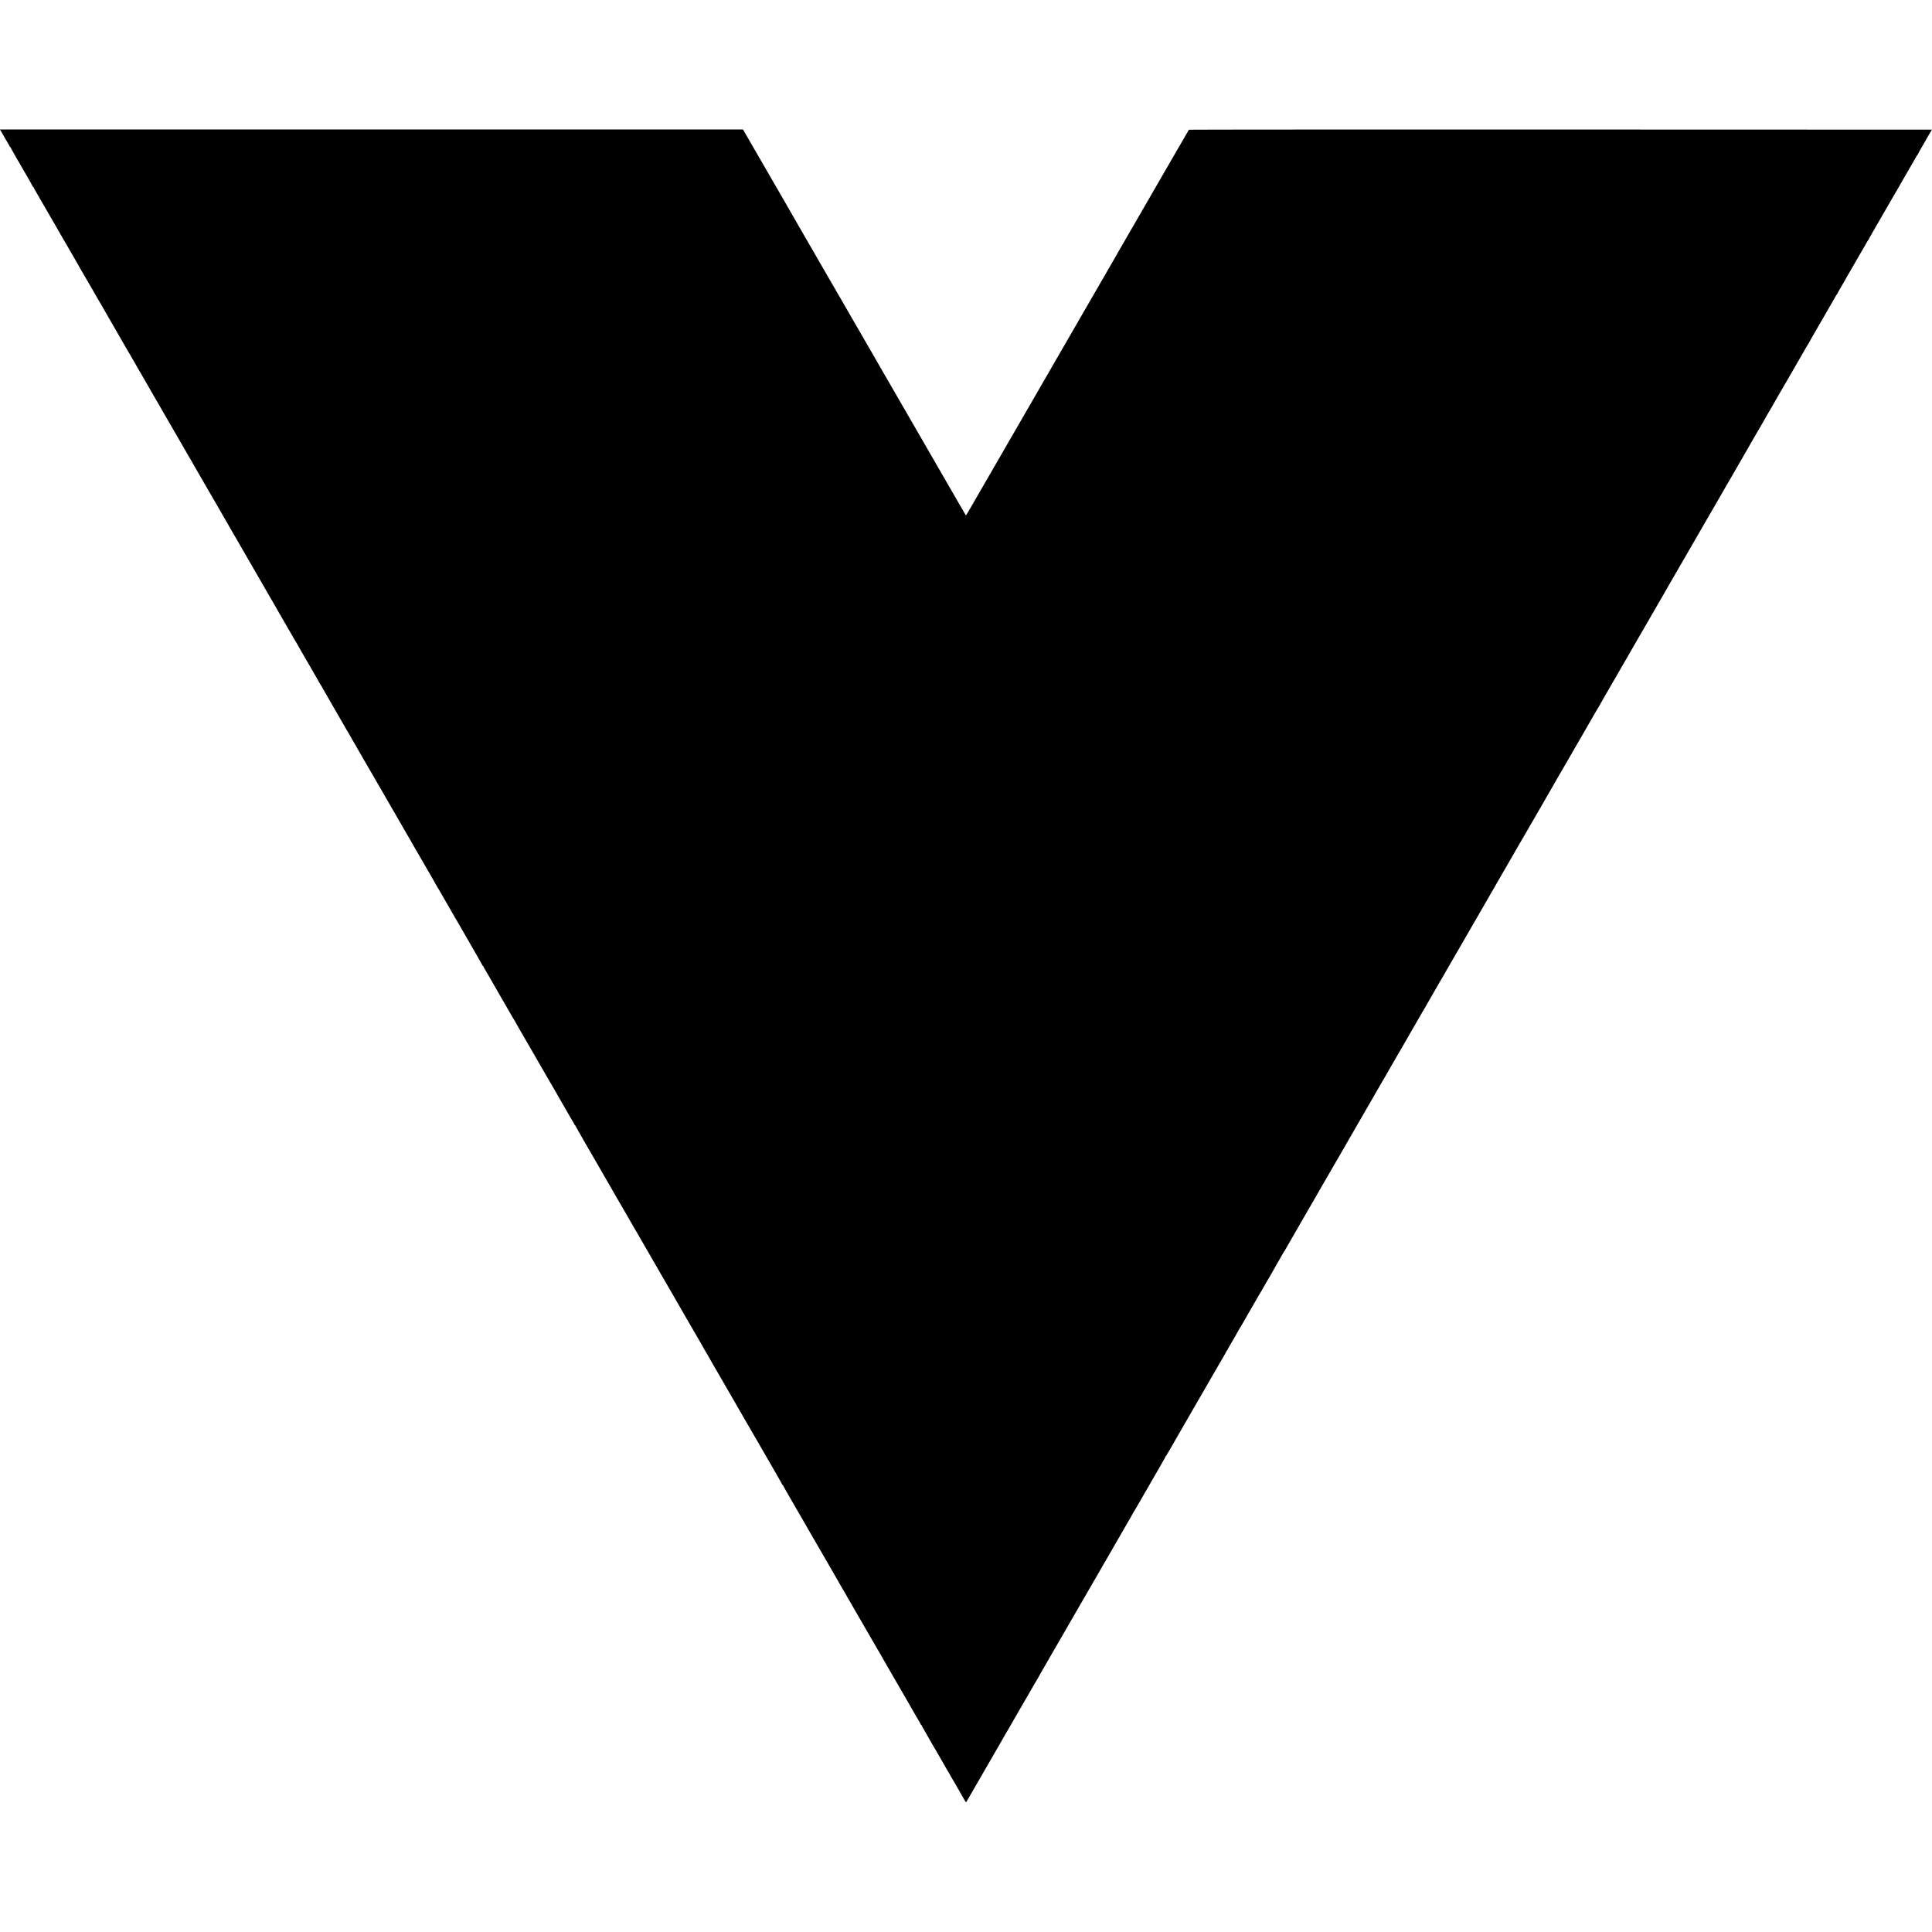
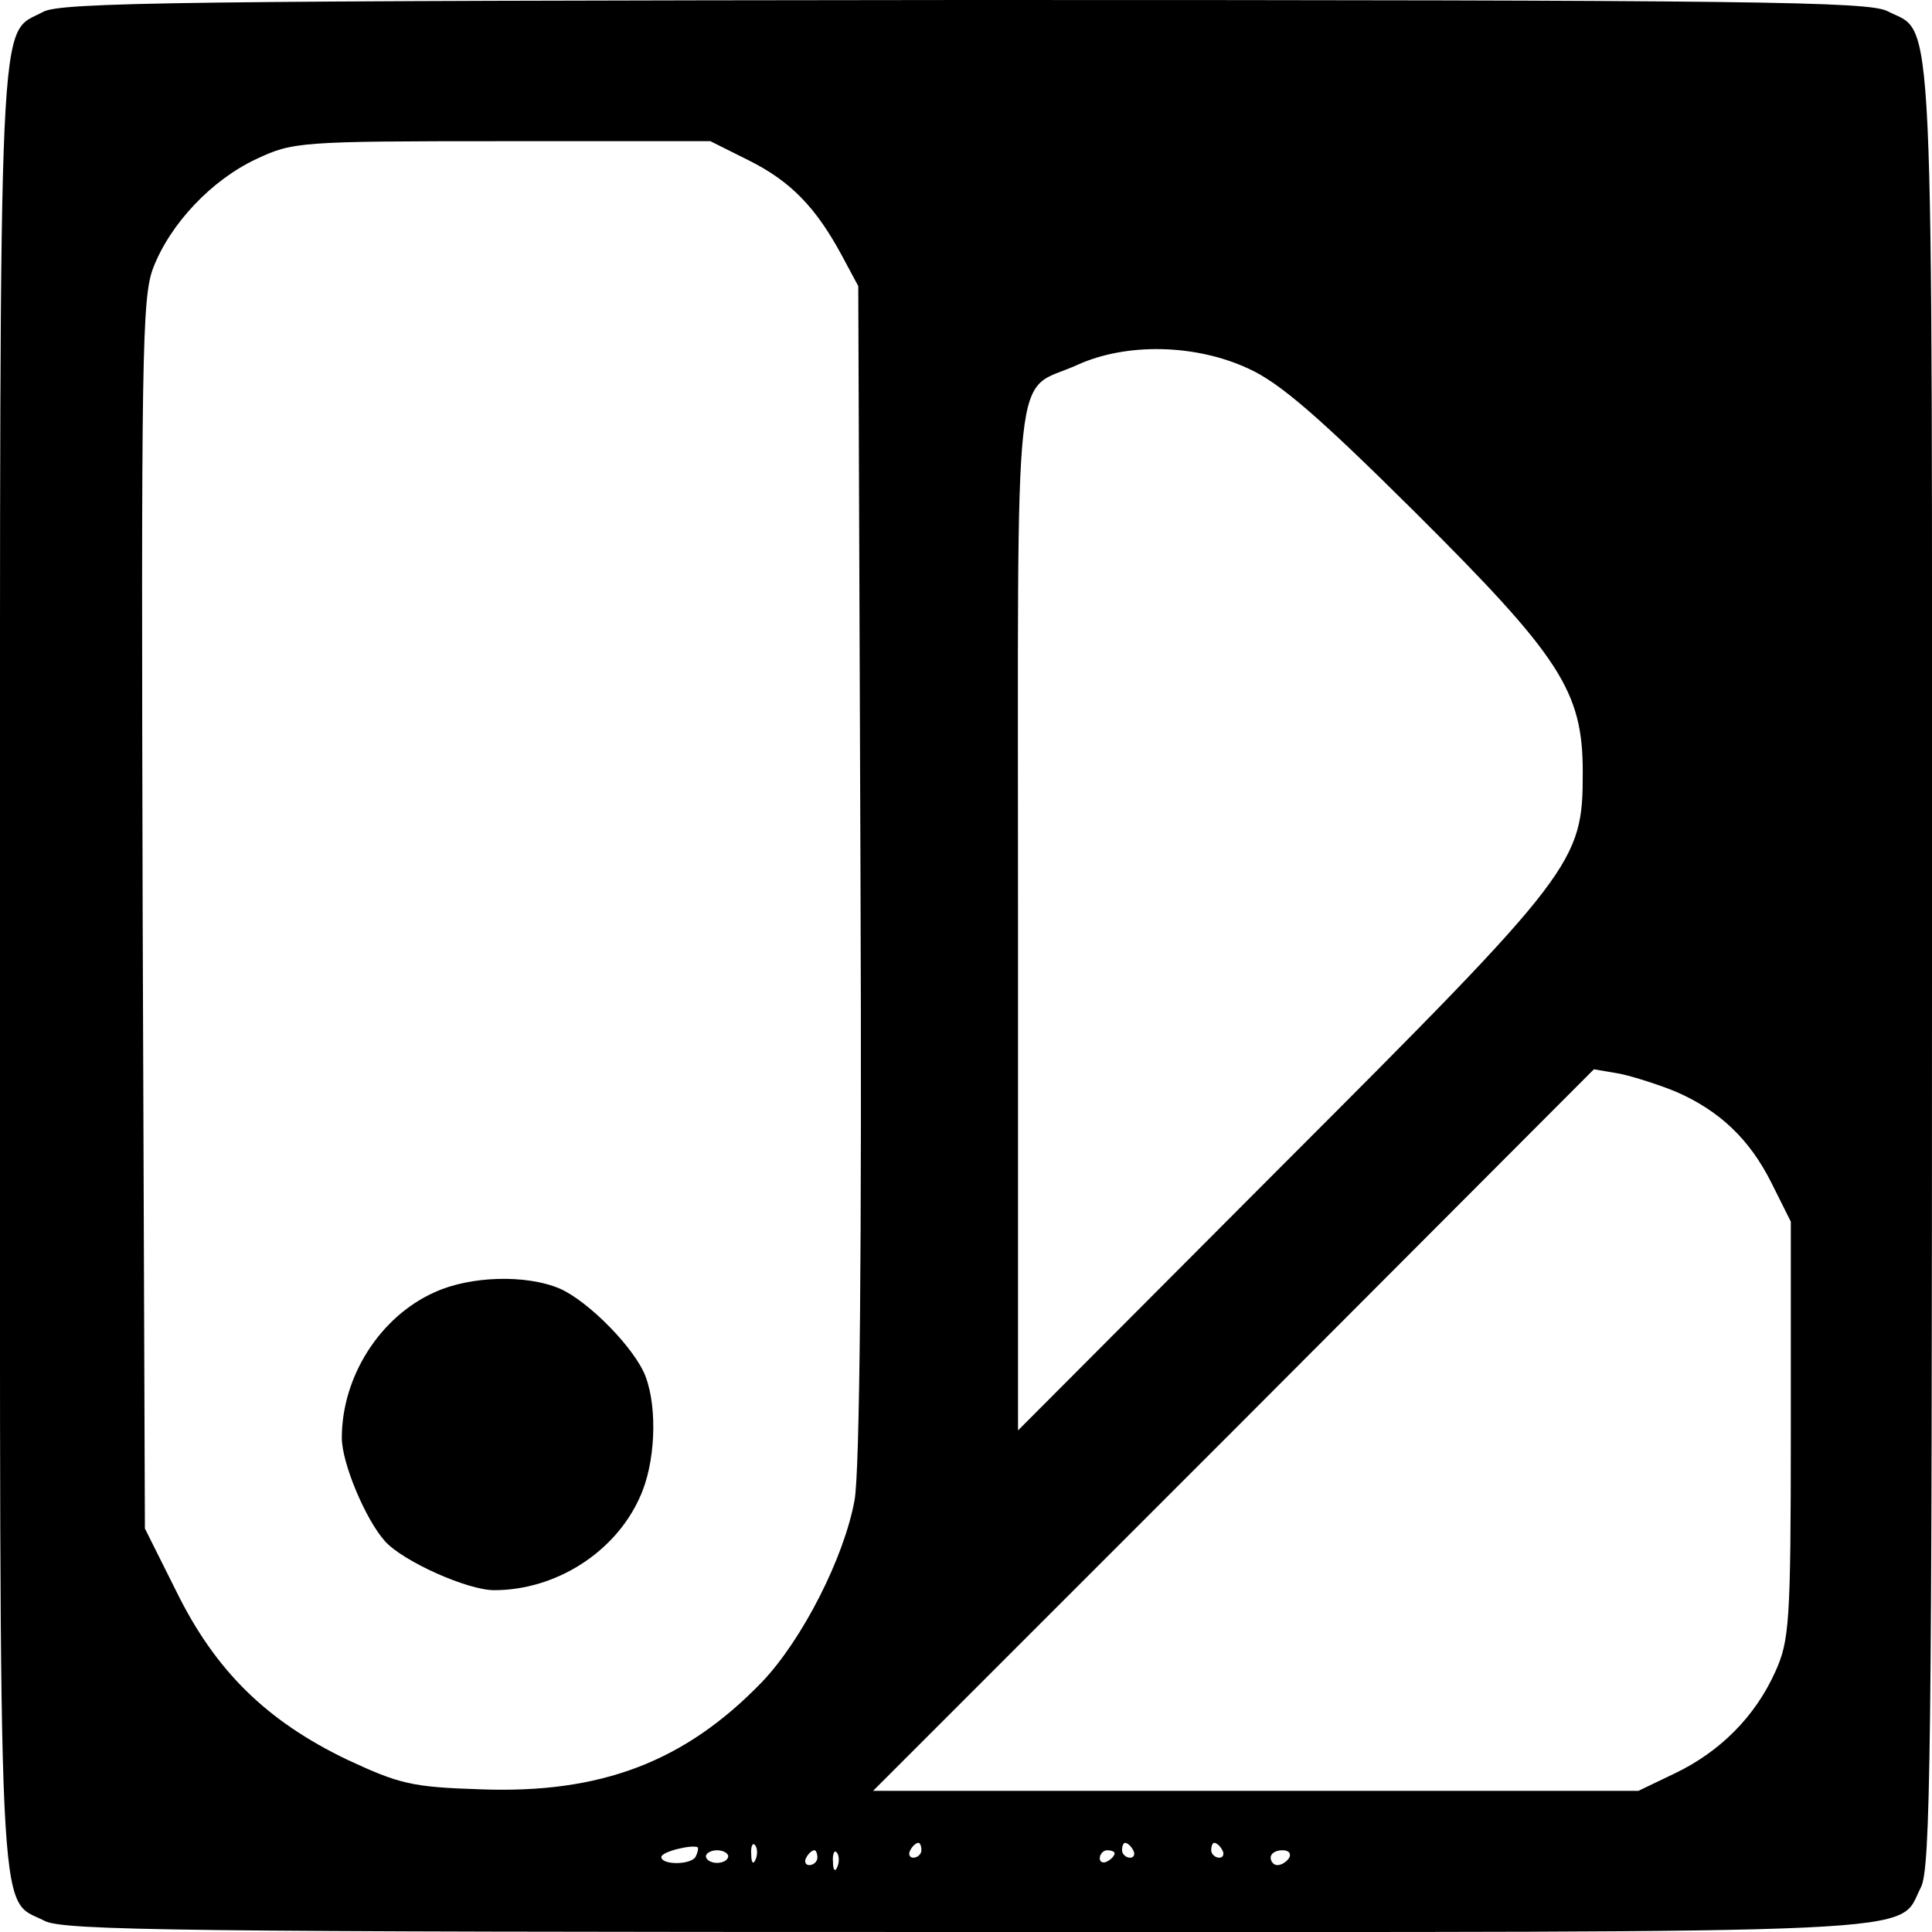
- <svg xmlns="http://www.w3.org/2000/svg" version="1.0" width="16pt" height="16pt" viewBox="0 0 16 16" preserveAspectRatio="xMidYMid meet">
-   <g transform="translate(0,16) scale(0.00032,-0.00032)" fill="#000000" stroke="none">
-     <path d="M18 46618 c45 -75 122 -207 122 -211 0 -2 25 -45 55 -95 30 -50 55 -96 55 -102 0 -5 5 -10 10 -10 6 0 10 -4 10 -9 0 -5 73 -135 161 -288 89 -153 173 -298 187 -323 14 -25 32 -57 41 -72 88 -149 187 -324 189 -335 2 -7 8 -13 13 -13 5 0 9 -4 9 -10 0 -5 46 -89 103 -187 175 -302 490 -846 507 -876 8 -16 20 -36 25 -45 28 -46 290 -498 339 -585 13 -23 74 -129 136 -236 61 -107 123 -215 137 -240 14 -25 29 -50 33 -56 5 -5 23 -37 40 -70 18 -33 38 -67 44 -75 11 -16 21 -33 63 -109 14 -25 29 -50 33 -56 4 -5 21 -35 38 -65 55 -100 261 -455 269 -465 4 -5 14 -21 20 -35 15 -29 41 -75 103 -180 24 -41 52 -88 60 -105 9 -16 57 -100 107 -185 112 -193 362 -626 380 -660 8 -14 23 -38 33 -55 11 -16 23 -37 27 -45 4 -8 26 -46 48 -85 23 -38 53 -90 67 -115 46 -81 64 -113 178 -310 62 -107 121 -210 132 -227 37 -67 56 -99 85 -148 16 -27 32 -57 36 -65 4 -8 15 -27 25 -42 9 -15 53 -89 96 -165 44 -76 177 -307 296 -513 120 -206 268 -463 330 -570 131 -227 117 -203 200 -348 36 -62 73 -125 82 -140 10 -15 21 -34 25 -42 4 -8 20 -37 36 -65 17 -27 38 -65 48 -82 49 -85 64 -111 87 -153 13 -25 28 -49 32 -55 4 -5 78 -134 165 -285 87 -151 166 -288 176 -305 10 -16 26 -43 35 -59 9 -17 125 -217 257 -445 132 -229 253 -441 270 -471 17 -30 45 -79 64 -108 18 -29 33 -54 33 -57 0 -2 20 -37 44 -77 24 -40 123 -212 221 -383 97 -170 190 -330 205 -355 16 -25 39 -65 53 -90 13 -25 81 -144 152 -265 70 -121 137 -238 150 -260 12 -22 37 -65 55 -95 18 -30 43 -73 55 -95 12 -22 48 -85 80 -140 77 -132 163 -280 190 -330 13 -22 71 -123 130 -225 59 -102 116 -199 126 -217 10 -17 29 -50 43 -72 15 -22 26 -43 26 -45 0 -2 27 -50 60 -106 33 -56 60 -103 60 -105 0 -2 55 -98 90 -155 8 -14 182 -316 239 -414 13 -22 45 -79 72 -124 27 -46 49 -86 49 -89 0 -2 14 -24 30 -48 16 -24 30 -46 30 -49 0 -5 74 -135 100 -176 5 -8 24 -42 43 -75 50 -88 58 -101 262 -455 104 -179 199 -345 213 -370 14 -25 28 -49 32 -55 4 -5 17 -26 28 -45 10 -19 62 -109 114 -200 114 -197 133 -230 170 -295 16 -27 33 -57 38 -65 17 -28 96 -165 103 -180 4 -8 16 -28 26 -45 10 -16 77 -131 148 -255 72 -124 181 -313 243 -420 62 -107 121 -209 131 -227 35 -62 323 -560 392 -678 38 -66 83 -145 100 -175 16 -30 33 -59 37 -65 4 -5 17 -27 29 -47 34 -61 56 -100 90 -156 17 -29 31 -55 31 -57 0 -2 17 -32 39 -67 21 -35 134 -229 251 -433 117 -203 235 -407 261 -451 27 -45 49 -85 49 -88 0 -4 8 -19 19 -34 15 -21 200 -341 309 -533 10 -19 33 -58 51 -87 17 -29 31 -54 31 -56 0 -2 25 -44 55 -94 30 -50 55 -95 55 -98 0 -4 6 -15 14 -23 7 -9 27 -41 43 -71 17 -30 170 -297 342 -594 171 -296 311 -542 311 -547 0 -5 5 -9 10 -9 6 0 10 -4 10 -10 0 -5 22 -47 49 -92 27 -46 58 -99 68 -118 24 -43 81 -140 93 -160 5 -8 66 -114 135 -235 69 -121 130 -227 135 -235 12 -21 259 -447 283 -490 10 -19 28 -47 38 -62 11 -14 19 -29 19 -32 0 -3 37 -69 83 -148 99 -170 305 -526 337 -583 13 -22 31 -53 41 -70 11 -16 22 -37 26 -45 7 -14 82 -146 103 -180 14 -24 181 -311 205 -355 13 -22 46 -80 75 -130 29 -49 64 -110 78 -135 14 -25 51 -88 82 -140 31 -52 59 -102 63 -110 4 -8 18 -33 31 -55 205 -353 284 -489 309 -535 17 -30 45 -78 62 -106 18 -28 36 -60 39 -72 4 -12 12 -22 17 -22 5 0 9 -4 9 -10 0 -5 109 -197 241 -427 133 -230 250 -431 259 -448 51 -90 222 -385 280 -485 37 -63 78 -135 92 -160 14 -25 67 -117 118 -205 51 -88 101 -175 111 -193 34 -58 55 -95 149 -257 51 -88 101 -173 110 -190 9 -16 76 -131 147 -255 72 -124 140 -241 151 -260 61 -108 281 -489 355 -615 38 -66 77 -133 87 -150 35 -63 91 -161 100 -175 14 -23 99 -169 128 -220 54 -97 135 -235 142 -245 4 -5 20 -32 35 -60 26 -48 238 -416 276 -480 10 -16 26 -46 37 -65 30 -53 382 -661 403 -695 10 -16 22 -37 26 -45 4 -8 26 -48 50 -88 24 -41 43 -75 43 -77 0 -2 22 -40 50 -85 27 -45 50 -84 50 -86 0 -3 38 -69 83 -147 84 -142 302 -520 340 -587 10 -19 34 -60 52 -90 18 -30 44 -75 57 -100 14 -25 45 -79 70 -120 25 -41 56 -96 70 -121 14 -25 77 -133 138 -240 62 -107 122 -210 132 -229 25 -43 310 -535 337 -581 11 -19 26 -45 34 -59 17 -32 238 -414 266 -460 11 -19 24 -41 28 -49 3 -7 75 -133 160 -278 84 -146 153 -269 153 -274 0 -5 5 -9 10 -9 6 0 10 -4 10 -10 0 -5 82 -150 181 -322 182 -314 201 -346 240 -415 12 -21 80 -139 152 -263 71 -124 141 -245 155 -270 14 -25 28 -49 32 -55 6 -8 145 -248 220 -380 37 -66 209 -362 229 -395 11 -19 24 -42 28 -49 4 -8 67 -118 140 -243 73 -125 133 -230 133 -233 0 -2 15 -28 33 -57 19 -29 47 -78 64 -108 17 -30 53 -93 79 -139 53 -90 82 -141 157 -272 82 -142 115 -199 381 -659 142 -245 268 -463 281 -485 12 -22 71 -125 132 -230 60 -104 172 -298 248 -430 76 -132 146 -253 156 -270 11 -16 22 -36 26 -44 3 -8 30 -54 60 -103 29 -49 53 -91 53 -93 0 -3 18 -34 40 -70 22 -36 40 -67 40 -69 0 -2 37 -66 81 -142 45 -77 98 -168 119 -204 20 -36 47 -81 58 -100 12 -19 27 -47 33 -62 6 -16 15 -28 20 -28 5 0 9 -4 9 -9 0 -6 63 -118 140 -251 77 -133 140 -243 140 -245 0 -2 18 -33 41 -70 22 -37 49 -83 60 -101 10 -19 29 -51 40 -71 25 -45 109 -189 126 -218 7 -11 17 -29 22 -40 6 -11 22 -38 35 -60 14 -22 37 -62 52 -90 14 -27 35 -62 45 -77 11 -14 19 -29 19 -32 0 -3 18 -35 40 -71 22 -36 40 -67 40 -69 0 -2 19 -35 42 -72 23 -38 55 -94 72 -124 26 -47 139 -244 171 -298 6 -9 21 -36 34 -60 28 -48 37 -51 51 -19 6 12 19 36 29 52 10 17 27 46 38 65 11 19 104 181 208 360 103 179 199 345 213 370 14 25 42 74 64 109 21 34 38 65 38 67 0 2 18 33 40 69 22 36 40 67 40 69 0 3 177 310 199 346 16 26 136 234 140 244 2 5 25 44 52 88 27 44 49 81 49 84 0 2 18 34 40 70 22 36 40 67 40 69 0 2 20 36 43 77 35 58 169 289 297 513 9 17 50 86 90 155 40 69 86 150 103 180 16 30 35 62 41 70 6 8 16 24 22 35 35 64 72 129 167 293 59 100 116 199 127 220 11 20 30 53 41 72 43 72 1070 1850 1121 1940 14 25 65 113 113 195 48 83 96 166 107 185 10 19 28 50 38 68 11 18 73 124 137 235 64 111 175 303 246 427 71 124 173 299 225 390 52 91 116 202 143 248 27 45 49 85 49 89 0 4 6 14 14 22 7 9 28 43 46 76 26 47 251 436 378 655 11 19 29 51 40 70 11 19 101 176 201 348 99 172 181 317 181 323 0 5 5 9 10 9 6 0 10 5 10 11 0 6 8 23 18 37 11 15 32 52 49 82 16 30 130 228 253 440 122 212 234 405 248 430 13 25 39 70 57 100 39 65 69 117 130 225 25 44 50 87 55 95 12 19 78 134 220 380 61 107 129 224 150 260 161 277 222 382 246 425 15 28 47 83 71 123 24 41 43 78 43 83 0 5 4 9 8 9 4 0 13 12 19 28 7 15 23 45 36 67 66 110 277 478 277 483 0 3 6 13 14 21 7 9 27 41 43 71 17 30 45 80 63 110 34 57 375 649 394 685 6 11 16 27 22 35 6 8 26 42 44 75 18 33 41 74 51 90 10 17 24 41 32 55 54 97 72 128 88 152 11 14 19 28 19 30 0 3 79 141 175 308 96 167 175 305 175 308 0 3 6 13 14 21 7 9 26 39 41 66 33 60 276 483 338 587 24 40 46 80 50 88 4 8 13 24 20 35 14 23 95 163 125 215 11 19 52 91 92 160 40 69 80 139 90 155 9 17 103 179 207 360 105 182 200 346 211 365 103 181 463 802 489 845 7 11 15 27 19 35 4 8 29 51 55 95 64 110 828 1433 848 1470 9 17 24 41 33 55 9 14 29 48 45 77 15 28 52 93 82 145 30 51 62 107 71 123 17 30 231 398 400 690 51 88 103 179 115 202 12 23 26 48 32 55 6 7 24 38 40 68 17 30 61 107 98 170 37 63 84 144 103 180 19 36 41 72 48 81 8 8 14 18 14 21 0 4 27 51 59 106 32 55 72 124 89 154 16 29 71 125 122 213 51 88 104 180 118 205 13 25 28 50 32 55 4 6 17 26 28 45 11 19 45 80 77 135 31 55 66 116 77 135 11 19 88 152 171 295 401 694 620 1072 650 1125 11 19 87 152 170 295 83 143 158 273 166 288 9 16 21 36 26 45 6 9 31 52 55 96 25 43 54 94 66 115 11 20 95 164 186 321 91 157 173 299 182 315 9 17 26 46 37 65 12 19 66 114 121 210 56 96 108 186 117 200 8 14 24 40 34 59 24 45 383 664 412 713 5 9 17 29 26 45 15 28 120 210 241 419 36 61 68 117 72 125 4 8 12 23 19 34 35 57 245 420 262 453 11 20 35 61 53 90 17 29 32 54 32 56 0 3 28 51 62 108 33 57 70 119 80 138 10 19 23 42 28 50 5 8 32 53 59 100 27 47 149 258 271 470 122 212 234 405 248 430 30 53 62 108 80 135 6 11 15 27 19 35 4 8 85 150 181 315 96 165 187 323 202 350 31 56 116 202 130 225 5 8 25 42 43 75 19 33 92 159 162 280 149 257 157 271 202 350 19 33 38 67 43 75 9 14 228 392 275 475 12 22 55 96 95 165 40 69 80 139 90 155 24 42 202 350 221 383 9 15 27 47 41 72 14 25 75 131 136 236 61 106 121 210 134 232 99 172 271 470 279 482 5 8 23 40 40 70 18 30 81 141 142 245 60 105 121 210 135 235 14 25 71 124 127 220 56 96 143 247 194 335 51 88 96 167 102 175 14 24 180 311 204 355 23 43 340 590 356 615 5 8 50 87 101 175 171 301 517 898 582 1008 25 43 46 81 46 83 0 2 12 23 27 47 14 23 40 67 56 97 16 30 35 62 42 70 7 8 15 22 18 30 4 8 20 38 37 65 16 28 33 57 37 65 6 12 111 196 143 250 5 8 55 95 112 193 57 98 113 195 126 215 12 20 27 46 32 57 6 11 14 27 20 35 5 8 76 130 156 270 80 140 165 287 187 325 23 39 52 90 66 115 13 25 30 52 37 61 8 8 14 18 14 21 0 4 41 77 92 165 50 87 175 302 276 478 101 176 208 360 236 408 28 49 67 117 86 152 19 35 41 70 48 77 6 6 12 15 12 19 0 7 124 224 167 291 12 21 23 40 23 42 0 2 21 40 46 83 26 43 55 92 64 109 54 95 327 568 354 614 19 30 45 75 59 100 71 128 82 145 89 148 4 2 8 8 8 13 0 5 42 82 94 172 311 538 496 858 518 897 14 25 40 70 58 100 18 30 42 71 53 90 10 19 79 139 152 265 73 127 142 246 153 265 10 19 43 76 72 125 29 50 63 108 75 130 65 116 80 140 87 143 4 2 8 8 8 12 0 8 114 212 140 250 6 8 14 24 20 35 5 11 54 97 108 190 l100 170 -9611 3 c-5286 1 -9614 -1 -9618 -5 -5 -6 -419 -719 -619 -1068 -89 -155 -267 -463 -323 -560 -38 -66 -81 -140 -95 -165 -31 -56 -263 -457 -526 -910 -110 -190 -224 -388 -254 -440 -29 -52 -61 -109 -71 -125 -23 -39 -243 -420 -268 -465 -11 -19 -204 -352 -428 -740 -224 -388 -477 -826 -563 -975 -85 -148 -185 -322 -222 -385 -37 -63 -120 -207 -185 -320 -65 -113 -177 -306 -248 -430 -72 -124 -172 -297 -222 -385 -51 -88 -142 -245 -202 -350 -131 -226 -247 -427 -408 -705 -65 -113 -249 -432 -410 -710 -160 -278 -388 -673 -506 -877 -118 -205 -216 -373 -219 -373 -3 0 -52 82 -109 183 -58 100 -144 250 -192 332 -95 164 -402 696 -647 1120 -85 149 -228 396 -317 550 -212 365 -982 1700 -1008 1745 -10 19 -43 76 -72 125 -29 50 -64 110 -77 135 -14 25 -63 110 -110 190 -47 80 -96 165 -110 190 -14 25 -99 171 -188 325 -89 154 -174 300 -188 325 -13 25 -64 113 -112 195 -48 83 -140 242 -205 355 -65 113 -183 317 -263 454 -79 137 -152 264 -163 282 -50 89 -335 583 -354 614 -12 19 -34 58 -50 85 -15 28 -129 226 -253 440 -124 215 -235 408 -247 430 -12 22 -69 121 -127 220 -58 99 -226 389 -373 645 -148 256 -324 561 -392 678 -67 117 -134 232 -147 255 -13 23 -33 59 -46 80 l-22 37 -9615 0 -9615 0 20 -32z" />
+ <svg xmlns="http://www.w3.org/2000/svg" version="1.0" width="260pt" height="260pt" viewBox="0 0 260 260" preserveAspectRatio="xMidYMid meet">
+   <g transform="translate(0,260) scale(0.1,-0.1)" fill="#000000" stroke="none">
+     <path d="M58 2584 c-61 -33 -58 41 -58 -1284 0 -1330 -4 -1252 60 -1285 25 -13 177 -15 1240 -15 1330 0 1252 -4 1285 60 13 25 15 177 15 1240 0 1330 4 1252 -60 1285 -25 13 -177 15 -1242 15 -1053 -1 -1217 -3 -1240 -16z m950 -200 c56 -28 90 -63 125 -128 l22 -41 3 -789 c2 -506 -1 -808 -8 -845 -14 -77 -70 -187 -124 -244 -104 -108 -217 -151 -379 -145 -93 3 -109 7 -180 40 -108 52 -177 119 -230 227 l-42 84 -3 826 c-2 752 -1 830 14 870 23 60 79 119 139 147 49 23 58 24 331 24 l280 0 52 -26z m672 -280 c42 -19 94 -64 223 -192 197 -196 227 -242 227 -351 0 -122 -8 -133 -406 -531 l-354 -355 0 691 c0 778 -8 703 80 743 66 30 159 28 230 -5z m575 -973 c60 -26 100 -65 129 -123 l26 -52 0 -280 c0 -261 -2 -284 -21 -326 -27 -60 -74 -107 -134 -136 l-50 -24 -515 0 -515 0 485 485 485 486 35 -6 c19 -4 53 -15 75 -24z m-1319 -1030 c-7 -11 -46 -11 -46 0 0 7 41 17 49 13 1 -2 0 -7 -3 -13z m81 -3 c-3 -8 -6 -5 -6 6 -1 11 2 17 5 13 3 -3 4 -12 1 -19z m223 12 c0 -5 -5 -10 -11 -10 -5 0 -7 5 -4 10 3 6 8 10 11 10 2 0 4 -4 4 -10z m285 0 c3 -5 1 -10 -4 -10 -6 0 -11 5 -11 10 0 6 2 10 4 10 3 0 8 -4 11 -10z m120 0 c3 -5 1 -10 -4 -10 -6 0 -11 5 -11 10 0 6 2 10 4 10 3 0 8 -4 11 -10z m-665 -8 c0 -5 -7 -9 -15 -9 -8 0 -15 4 -15 9 0 4 7 8 15 8 8 0 15 -4 15 -8z m120 -2 c0 -5 -5 -10 -11 -10 -5 0 -7 5 -4 10 3 6 8 10 11 10 2 0 4 -4 4 -10z m27 -12 c-3 -8 -6 -5 -6 6 -1 11 2 17 5 13 3 -3 4 -12 1 -19z m373 18 c0 -3 -4 -8 -10 -11 -5 -3 -10 -1 -10 4 0 6 5 11 10 11 6 0 10 -2 10 -4z m235 -6 c-3 -5 -10 -10 -16 -10 -5 0 -9 5 -9 10 0 6 7 10 16 10 8 0 12 -4 9 -10z" />
+     <path d="M585 861 c-74 -33 -125 -114 -125 -196 0 -34 32 -110 58 -139 24 -27 111 -66 147 -66 83 0 163 51 196 125 21 45 24 119 8 162 -14 38 -77 102 -116 119 -45 19 -120 17 -168 -5z" />
  </g>
</svg>
